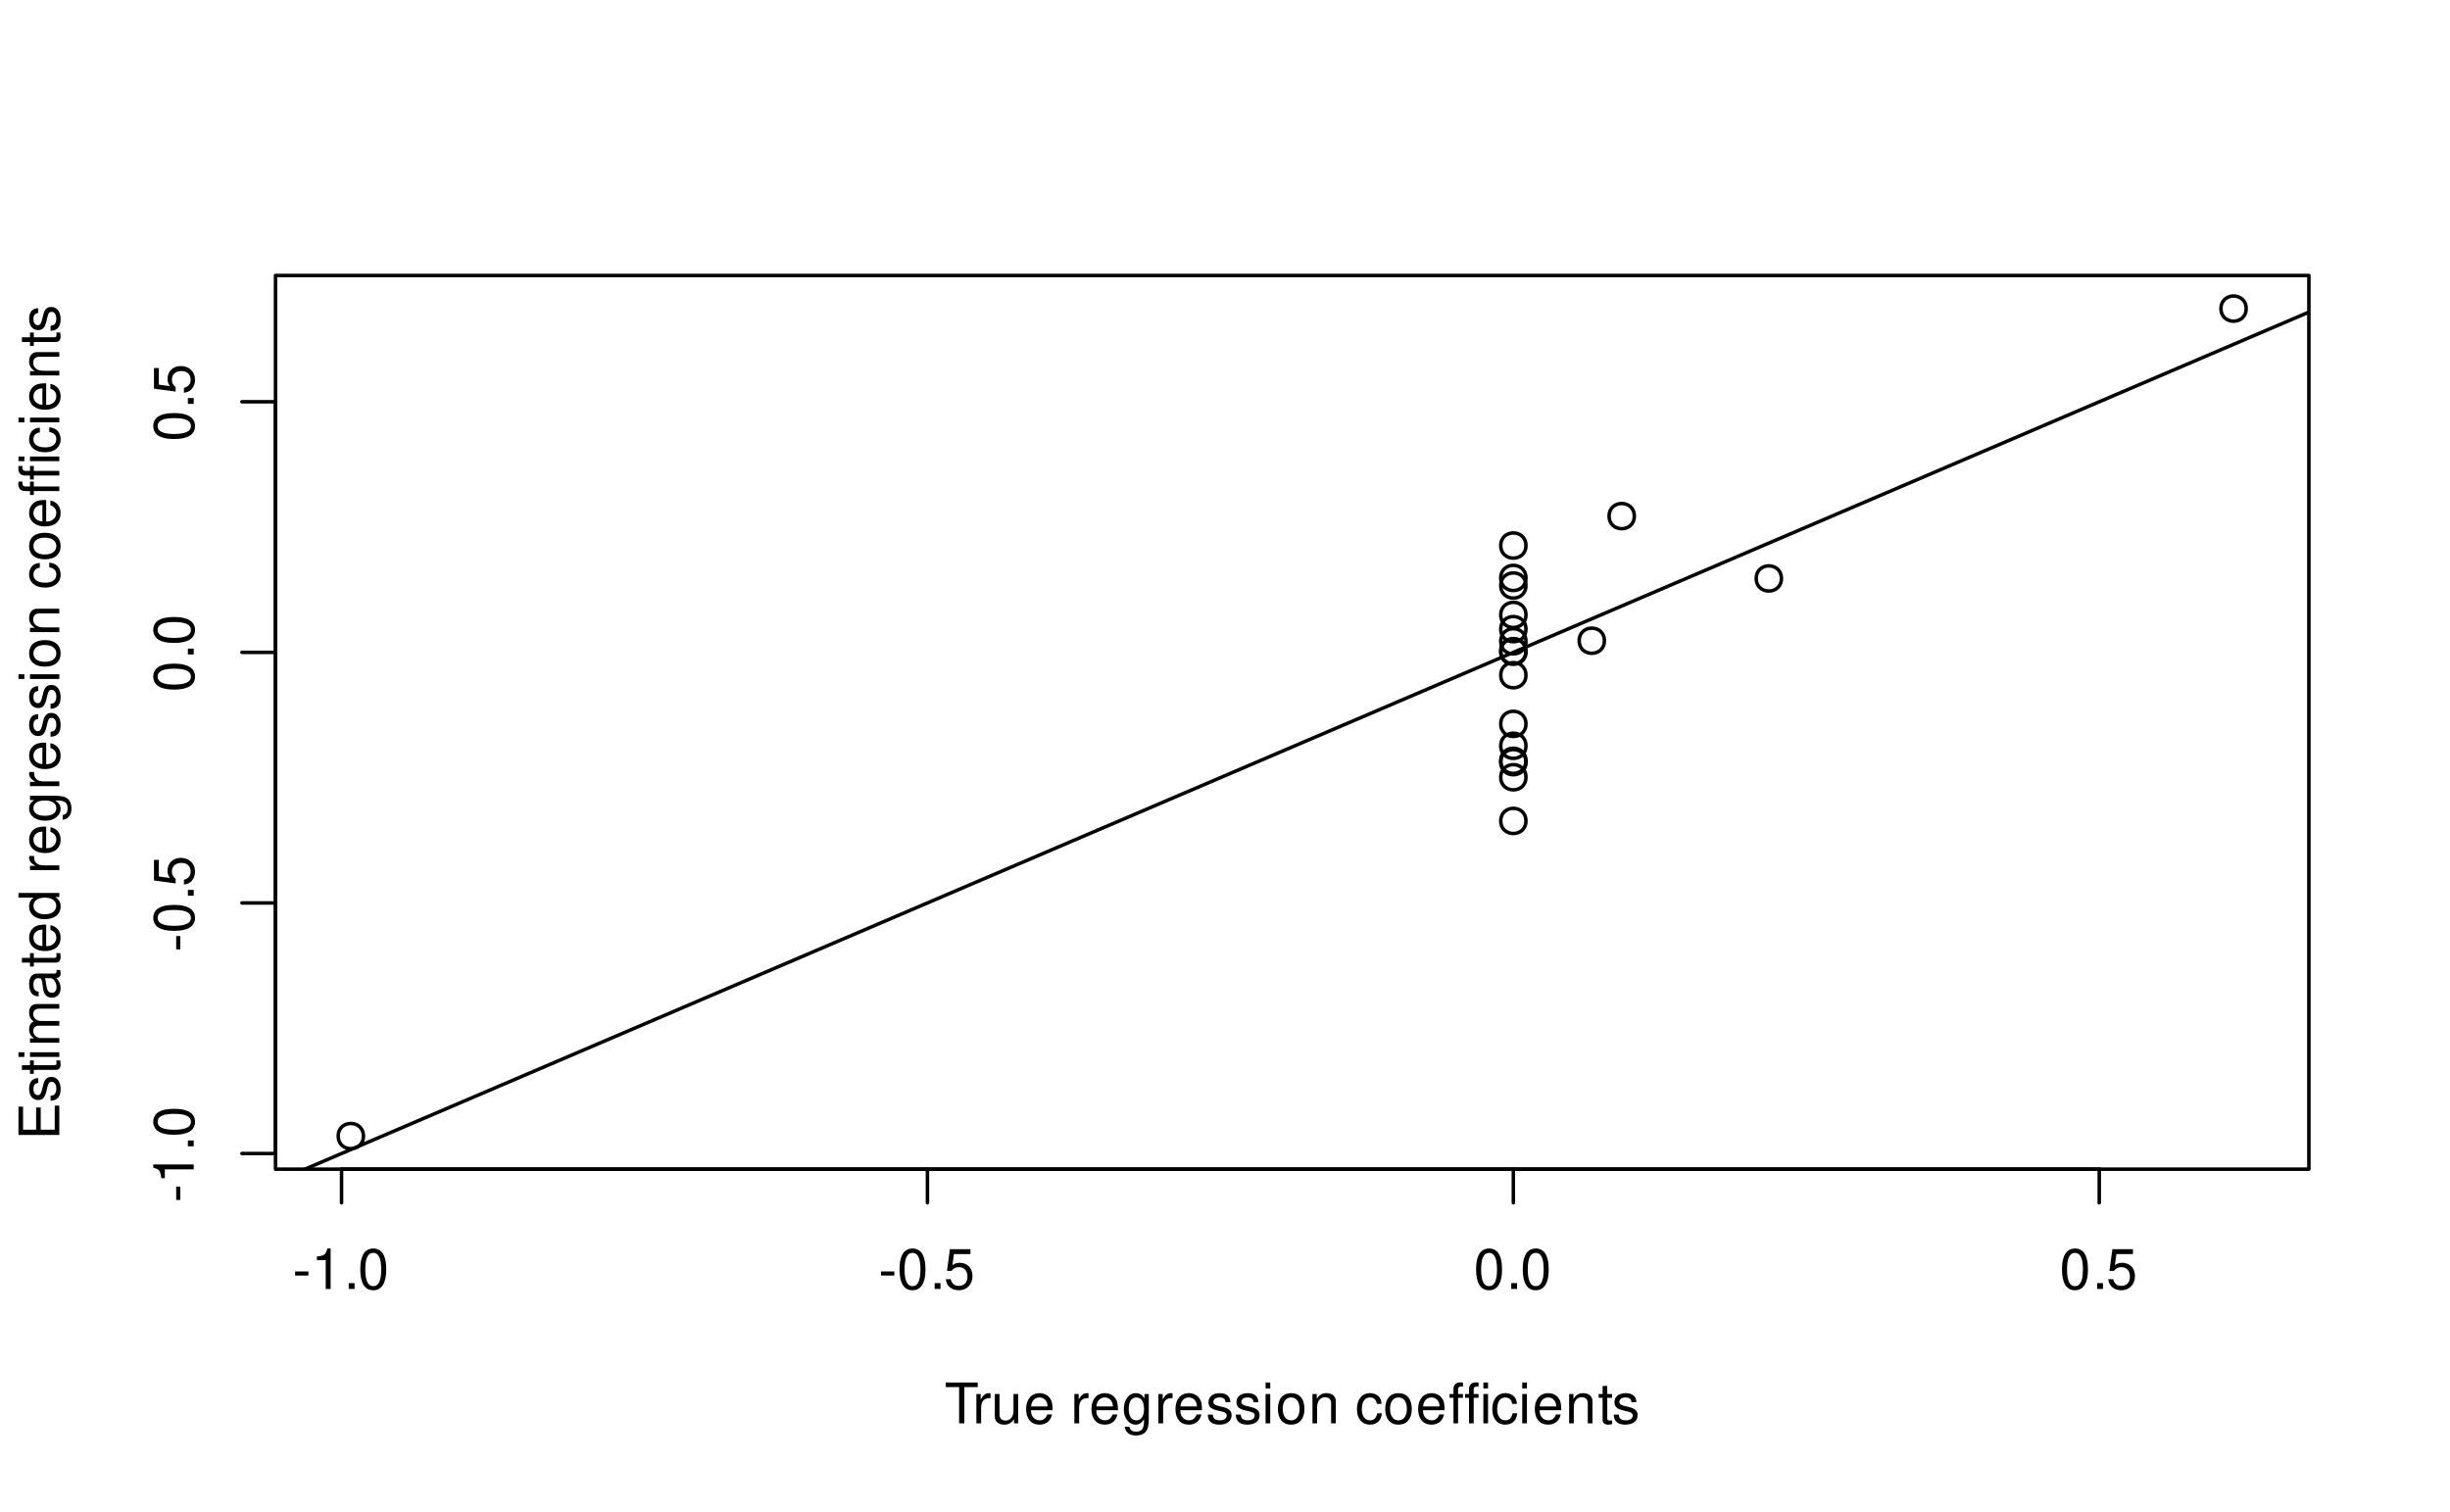
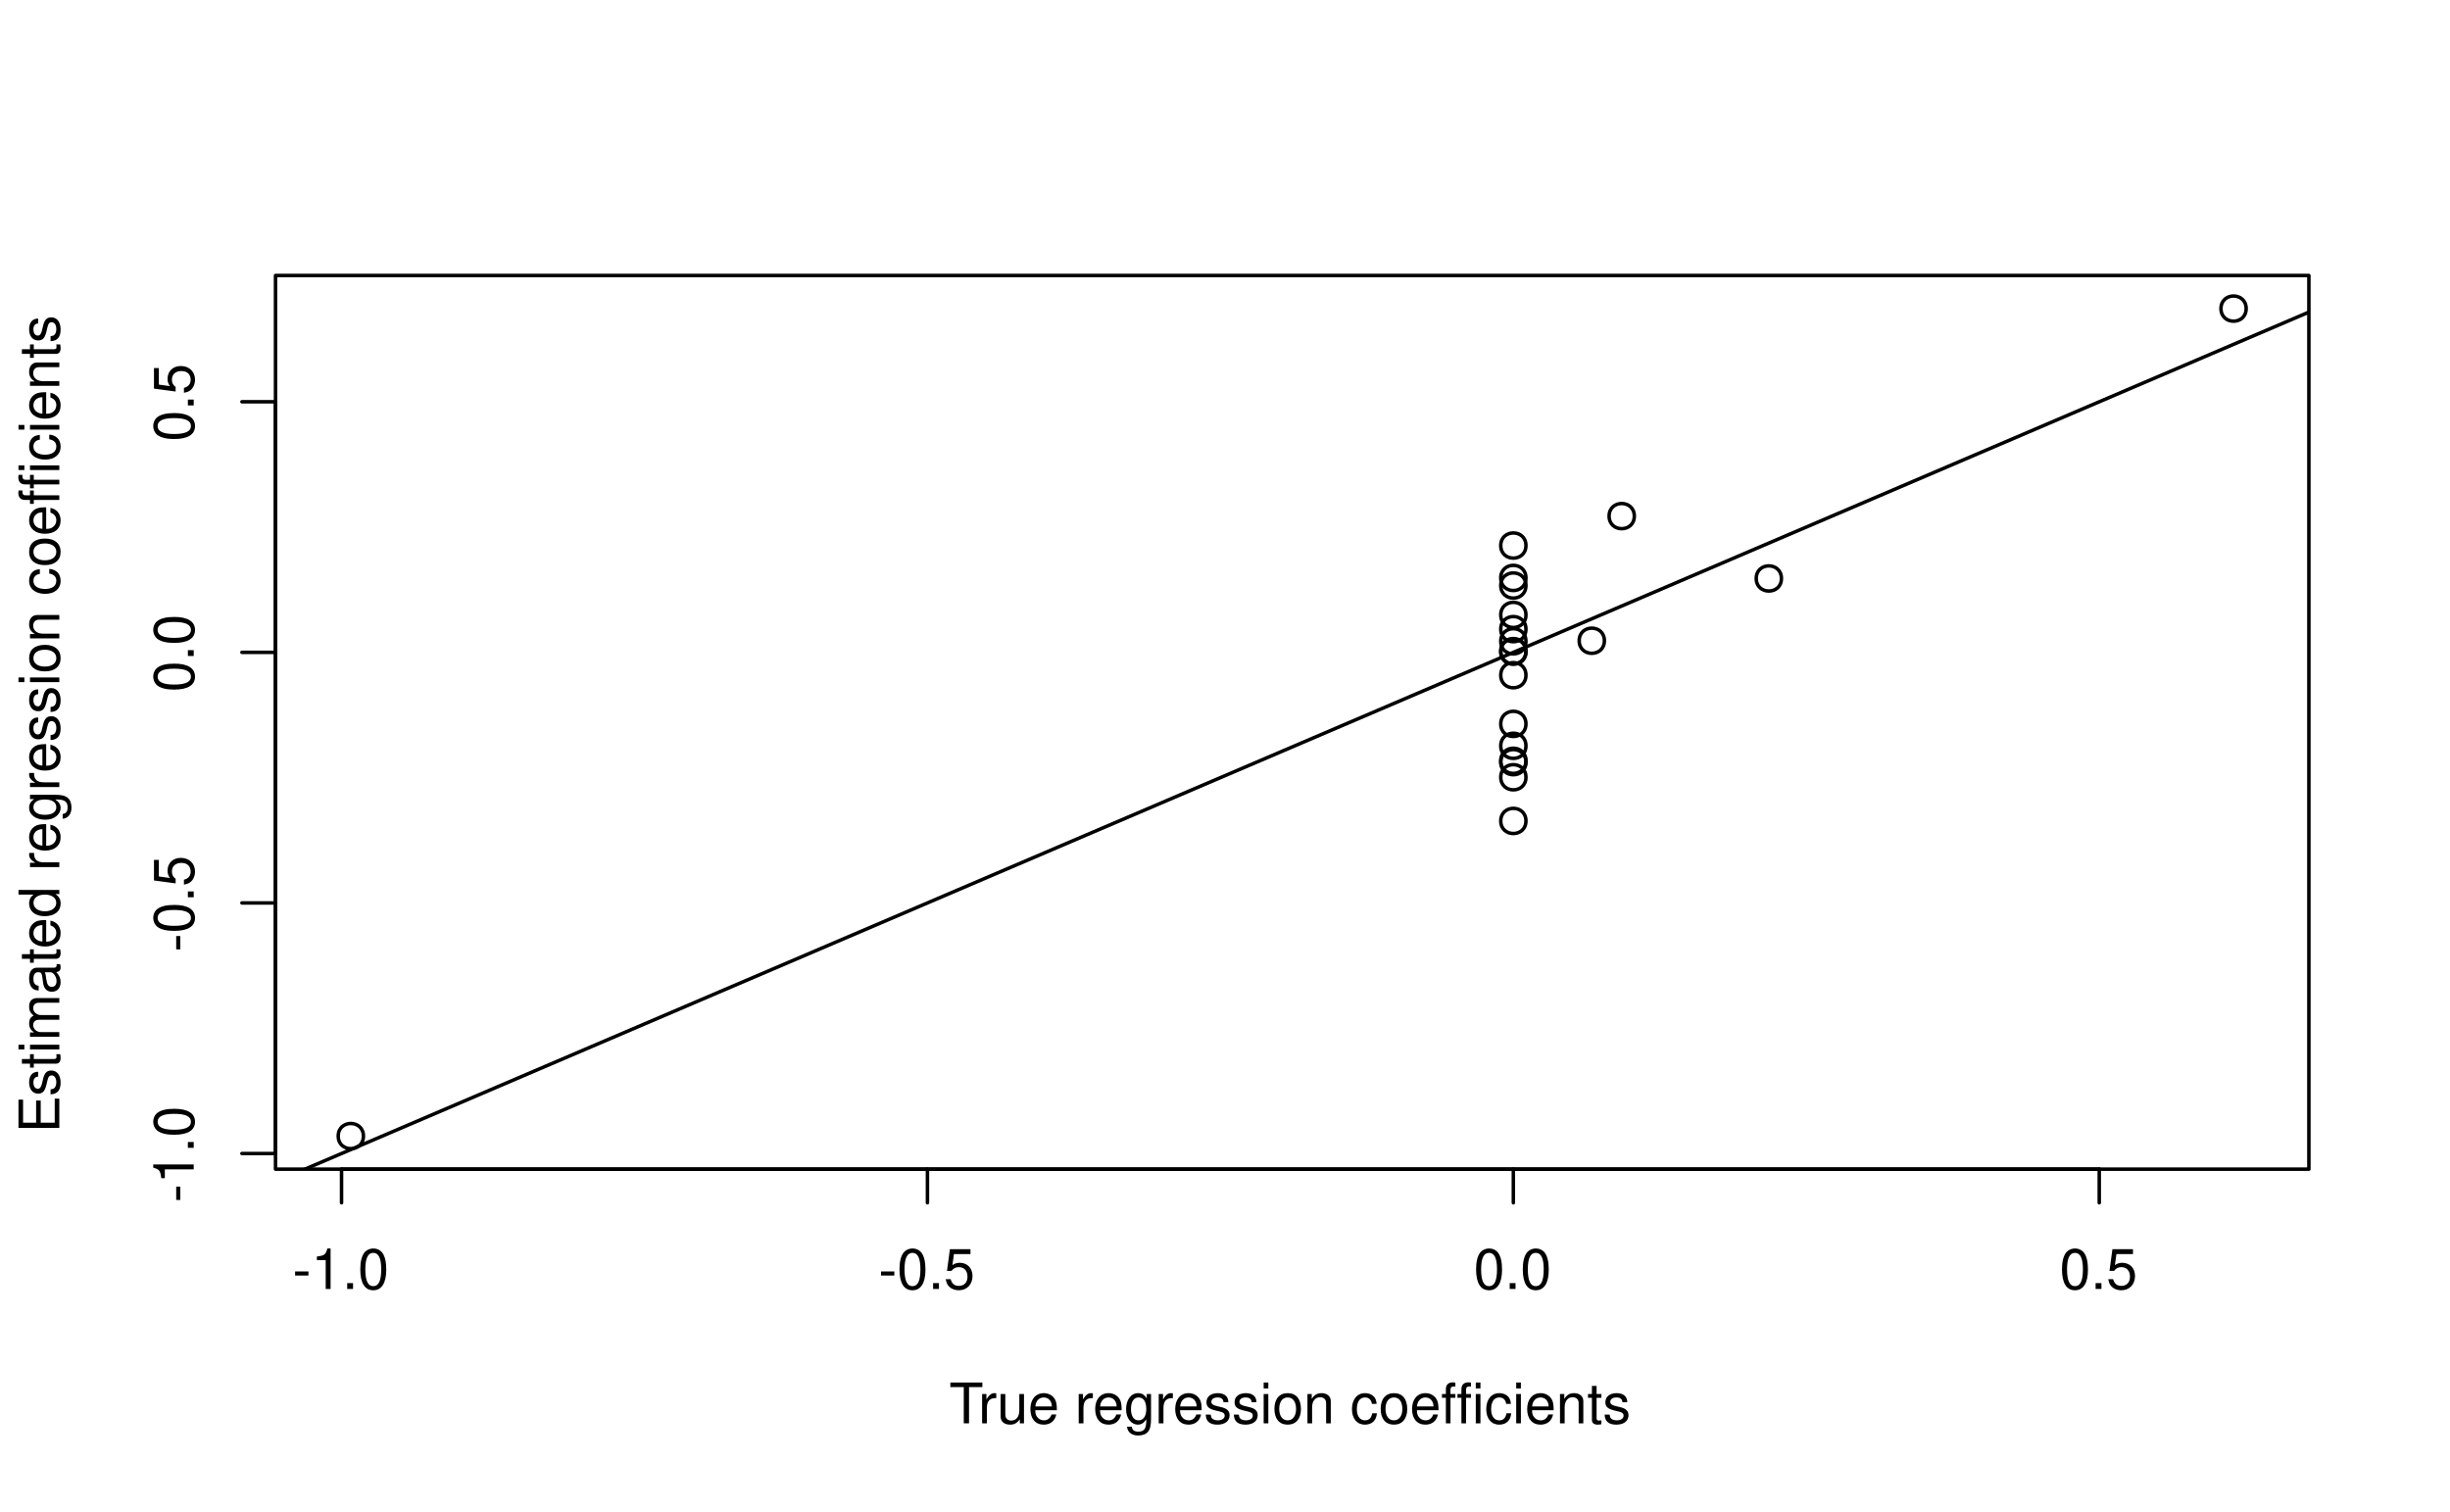
<svg xmlns="http://www.w3.org/2000/svg" xmlns:xlink="http://www.w3.org/1999/xlink" width="525pt" height="324pt" viewBox="0 0 525 324" version="1.1">
  <defs>
    <g>
      <symbol overflow="visible" id="glyph0-0">
        <path style="stroke:none;" d="" />
      </symbol>
      <symbol overflow="visible" id="glyph0-1">
        <path style="stroke:none;" d="M 3.406 -3.75 L 0.547 -3.75 L 0.547 -2.875 L 3.406 -2.875 Z M 3.406 -3.75 " />
      </symbol>
      <symbol overflow="visible" id="glyph0-2">
        <path style="stroke:none;" d="M 3.109 -6.188 L 3.109 0 L 4.156 0 L 4.156 -8.672 L 3.469 -8.672 C 3.094 -7.344 2.859 -7.156 1.219 -6.953 L 1.219 -6.188 Z M 3.109 -6.188 " />
      </symbol>
      <symbol overflow="visible" id="glyph0-3">
        <path style="stroke:none;" d="M 2.297 -1.25 L 1.047 -1.25 L 1.047 0 L 2.297 0 Z M 2.297 -1.25 " />
      </symbol>
      <symbol overflow="visible" id="glyph0-4">
        <path style="stroke:none;" d="M 3.297 -8.672 C 2.516 -8.672 1.781 -8.312 1.344 -7.734 C 0.797 -6.953 0.516 -5.812 0.516 -4.203 C 0.516 -1.266 1.469 0.281 3.297 0.281 C 5.094 0.281 6.078 -1.266 6.078 -4.125 C 6.078 -5.812 5.812 -6.938 5.25 -7.734 C 4.812 -8.328 4.109 -8.672 3.297 -8.672 Z M 3.297 -7.734 C 4.438 -7.734 5 -6.578 5 -4.219 C 5 -1.75 4.453 -0.594 3.281 -0.594 C 2.156 -0.594 1.594 -1.797 1.594 -4.188 C 1.594 -6.578 2.156 -7.734 3.297 -7.734 Z M 3.297 -7.734 " />
      </symbol>
      <symbol overflow="visible" id="glyph0-5">
        <path style="stroke:none;" d="M 5.719 -8.516 L 1.312 -8.516 L 0.688 -3.875 L 1.656 -3.875 C 2.141 -4.469 2.562 -4.672 3.234 -4.672 C 4.375 -4.672 5.078 -3.891 5.078 -2.625 C 5.078 -1.406 4.375 -0.656 3.219 -0.656 C 2.297 -0.656 1.734 -1.125 1.469 -2.094 L 0.422 -2.094 C 0.562 -1.391 0.688 -1.062 0.938 -0.75 C 1.422 -0.094 2.281 0.281 3.234 0.281 C 4.953 0.281 6.156 -0.969 6.156 -2.766 C 6.156 -4.453 5.047 -5.609 3.406 -5.609 C 2.812 -5.609 2.328 -5.453 1.844 -5.094 L 2.172 -7.469 L 5.719 -7.469 Z M 5.719 -8.516 " />
      </symbol>
      <symbol overflow="visible" id="glyph0-6">
        <path style="stroke:none;" d="M 4.25 -7.766 L 7.109 -7.766 L 7.109 -8.75 L 0.25 -8.75 L 0.25 -7.766 L 3.125 -7.766 L 3.125 0 L 4.25 0 Z M 4.25 -7.766 " />
      </symbol>
      <symbol overflow="visible" id="glyph0-7">
        <path style="stroke:none;" d="M 0.828 -6.281 L 0.828 0 L 1.844 0 L 1.844 -3.266 C 1.844 -4.781 2.469 -5.453 3.859 -5.406 L 3.859 -6.438 C 3.688 -6.453 3.594 -6.469 3.469 -6.469 C 2.812 -6.469 2.328 -6.078 1.75 -5.141 L 1.75 -6.281 Z M 0.828 -6.281 " />
      </symbol>
      <symbol overflow="visible" id="glyph0-8">
        <path style="stroke:none;" d="M 5.781 0 L 5.781 -6.281 L 4.781 -6.281 L 4.781 -2.719 C 4.781 -1.438 4.109 -0.594 3.078 -0.594 C 2.281 -0.594 1.781 -1.078 1.781 -1.844 L 1.781 -6.281 L 0.781 -6.281 L 0.781 -1.438 C 0.781 -0.391 1.562 0.281 2.781 0.281 C 3.703 0.281 4.297 -0.047 4.891 -0.875 L 4.891 0 Z M 5.781 0 " />
      </symbol>
      <symbol overflow="visible" id="glyph0-9">
        <path style="stroke:none;" d="M 6.156 -2.812 C 6.156 -3.766 6.078 -4.344 5.906 -4.812 C 5.5 -5.844 4.531 -6.469 3.359 -6.469 C 1.609 -6.469 0.484 -5.141 0.484 -3.062 C 0.484 -0.984 1.562 0.281 3.344 0.281 C 4.781 0.281 5.766 -0.547 6.031 -1.906 L 5.016 -1.906 C 4.734 -1.078 4.172 -0.641 3.375 -0.641 C 2.734 -0.641 2.203 -0.938 1.859 -1.469 C 1.625 -1.828 1.531 -2.188 1.531 -2.812 Z M 1.547 -3.625 C 1.625 -4.781 2.344 -5.547 3.344 -5.547 C 4.375 -5.547 5.078 -4.75 5.078 -3.625 Z M 1.547 -3.625 " />
      </symbol>
      <symbol overflow="visible" id="glyph0-10">
        <path style="stroke:none;" d="" />
      </symbol>
      <symbol overflow="visible" id="glyph0-11">
        <path style="stroke:none;" d="M 4.844 -6.281 L 4.844 -5.375 C 4.344 -6.125 3.797 -6.469 3 -6.469 C 1.469 -6.469 0.422 -5.047 0.422 -3.031 C 0.422 -1.984 0.672 -1.219 1.219 -0.578 C 1.688 -0.031 2.281 0.281 2.922 0.281 C 3.688 0.281 4.219 -0.062 4.75 -0.859 L 4.75 -0.531 C 4.75 1.156 4.281 1.781 3.031 1.781 C 2.188 1.781 1.734 1.438 1.641 0.719 L 0.625 0.719 C 0.719 1.891 1.641 2.609 3.016 2.609 C 3.938 2.609 4.703 2.312 5.109 1.812 C 5.594 1.219 5.766 0.438 5.766 -1.031 L 5.766 -6.281 Z M 3.094 -5.547 C 4.156 -5.547 4.75 -4.656 4.75 -3.062 C 4.75 -1.531 4.141 -0.641 3.094 -0.641 C 2.062 -0.641 1.469 -1.547 1.469 -3.094 C 1.469 -4.625 2.062 -5.547 3.094 -5.547 Z M 3.094 -5.547 " />
      </symbol>
      <symbol overflow="visible" id="glyph0-12">
        <path style="stroke:none;" d="M 5.25 -4.531 C 5.25 -5.766 4.422 -6.469 2.969 -6.469 C 1.516 -6.469 0.562 -5.719 0.562 -4.547 C 0.562 -3.562 1.062 -3.094 2.562 -2.734 L 3.484 -2.516 C 4.188 -2.344 4.469 -2.094 4.469 -1.641 C 4.469 -1.047 3.875 -0.641 3 -0.641 C 2.453 -0.641 2 -0.797 1.75 -1.062 C 1.594 -1.25 1.531 -1.422 1.469 -1.875 L 0.406 -1.875 C 0.453 -0.422 1.266 0.281 2.922 0.281 C 4.5 0.281 5.516 -0.5 5.516 -1.719 C 5.516 -2.656 4.984 -3.172 3.734 -3.469 L 2.766 -3.703 C 1.953 -3.891 1.609 -4.156 1.609 -4.594 C 1.609 -5.188 2.125 -5.547 2.938 -5.547 C 3.75 -5.547 4.172 -5.203 4.203 -4.531 Z M 5.25 -4.531 " />
      </symbol>
      <symbol overflow="visible" id="glyph0-13">
        <path style="stroke:none;" d="M 1.797 -6.281 L 0.797 -6.281 L 0.797 0 L 1.797 0 Z M 1.797 -8.75 L 0.797 -8.75 L 0.797 -7.484 L 1.797 -7.484 Z M 1.797 -8.75 " />
      </symbol>
      <symbol overflow="visible" id="glyph0-14">
        <path style="stroke:none;" d="M 3.266 -6.469 C 1.484 -6.469 0.438 -5.203 0.438 -3.094 C 0.438 -0.969 1.484 0.281 3.281 0.281 C 5.047 0.281 6.125 -0.984 6.125 -3.047 C 6.125 -5.234 5.094 -6.469 3.266 -6.469 Z M 3.281 -5.547 C 4.406 -5.547 5.078 -4.625 5.078 -3.062 C 5.078 -1.578 4.375 -0.641 3.281 -0.641 C 2.156 -0.641 1.469 -1.578 1.469 -3.094 C 1.469 -4.625 2.156 -5.547 3.281 -5.547 Z M 3.281 -5.547 " />
      </symbol>
      <symbol overflow="visible" id="glyph0-15">
        <path style="stroke:none;" d="M 0.844 -6.281 L 0.844 0 L 1.844 0 L 1.844 -3.469 C 1.844 -4.75 2.516 -5.594 3.547 -5.594 C 4.344 -5.594 4.844 -5.109 4.844 -4.359 L 4.844 0 L 5.844 0 L 5.844 -4.75 C 5.844 -5.797 5.062 -6.469 3.859 -6.469 C 2.922 -6.469 2.312 -6.109 1.766 -5.234 L 1.766 -6.281 Z M 0.844 -6.281 " />
      </symbol>
      <symbol overflow="visible" id="glyph0-16">
        <path style="stroke:none;" d="M 5.656 -4.172 C 5.609 -4.781 5.469 -5.188 5.234 -5.531 C 4.797 -6.125 4.047 -6.469 3.172 -6.469 C 1.469 -6.469 0.375 -5.125 0.375 -3.031 C 0.375 -1.016 1.453 0.281 3.156 0.281 C 4.656 0.281 5.609 -0.625 5.719 -2.156 L 4.719 -2.156 C 4.547 -1.156 4.031 -0.641 3.188 -0.641 C 2.078 -0.641 1.422 -1.547 1.422 -3.031 C 1.422 -4.609 2.062 -5.547 3.156 -5.547 C 4 -5.547 4.531 -5.047 4.641 -4.172 Z M 5.656 -4.172 " />
      </symbol>
      <symbol overflow="visible" id="glyph0-17">
        <path style="stroke:none;" d="M 3.094 -6.281 L 2.047 -6.281 L 2.047 -7.266 C 2.047 -7.688 2.281 -7.906 2.75 -7.906 C 2.828 -7.906 2.875 -7.906 3.094 -7.891 L 3.094 -8.719 C 2.875 -8.766 2.734 -8.781 2.531 -8.781 C 1.609 -8.781 1.062 -8.25 1.062 -7.359 L 1.062 -6.281 L 0.219 -6.281 L 0.219 -5.469 L 1.062 -5.469 L 1.062 0 L 2.047 0 L 2.047 -5.469 L 3.094 -5.469 Z M 6.438 -6.281 L 5.391 -6.281 L 5.391 -7.266 C 5.391 -7.688 5.609 -7.906 6.078 -7.906 C 6.172 -7.906 6.203 -7.906 6.438 -7.891 L 6.438 -8.719 C 6.203 -8.766 6.078 -8.781 5.875 -8.781 C 4.938 -8.781 4.391 -8.25 4.391 -7.359 L 4.391 -6.281 L 3.547 -6.281 L 3.547 -5.469 L 4.391 -5.469 L 4.391 0 L 5.391 0 L 5.391 -5.469 L 6.438 -5.469 Z M 8.469 -6.281 L 7.469 -6.281 L 7.469 0 L 8.469 0 Z M 8.469 -8.75 L 7.469 -8.75 L 7.469 -7.484 L 8.469 -7.484 Z M 8.469 -8.75 " />
      </symbol>
      <symbol overflow="visible" id="glyph0-18">
        <path style="stroke:none;" d="M 3.047 -6.281 L 2.016 -6.281 L 2.016 -8.016 L 1.016 -8.016 L 1.016 -6.281 L 0.172 -6.281 L 0.172 -5.469 L 1.016 -5.469 L 1.016 -0.719 C 1.016 -0.078 1.453 0.281 2.234 0.281 C 2.5 0.281 2.719 0.25 3.047 0.188 L 3.047 -0.641 C 2.906 -0.609 2.766 -0.594 2.562 -0.594 C 2.141 -0.594 2.016 -0.719 2.016 -1.156 L 2.016 -5.469 L 3.047 -5.469 Z M 3.047 -6.281 " />
      </symbol>
      <symbol overflow="visible" id="glyph1-0">
        <path style="stroke:none;" d="" />
      </symbol>
      <symbol overflow="visible" id="glyph1-1">
        <path style="stroke:none;" d="M -3.75 -3.406 L -3.75 -0.547 L -2.875 -0.547 L -2.875 -3.406 Z M -3.75 -3.406 " />
      </symbol>
      <symbol overflow="visible" id="glyph1-2">
        <path style="stroke:none;" d="M -6.188 -3.109 L 0 -3.109 L 0 -4.156 L -8.672 -4.156 L -8.672 -3.469 C -7.344 -3.094 -7.156 -2.859 -6.953 -1.219 L -6.188 -1.219 Z M -6.188 -3.109 " />
      </symbol>
      <symbol overflow="visible" id="glyph1-3">
        <path style="stroke:none;" d="M -1.25 -2.297 L -1.25 -1.047 L 0 -1.047 L 0 -2.297 Z M -1.25 -2.297 " />
      </symbol>
      <symbol overflow="visible" id="glyph1-4">
        <path style="stroke:none;" d="M -8.672 -3.297 C -8.672 -2.516 -8.312 -1.781 -7.734 -1.344 C -6.953 -0.797 -5.812 -0.516 -4.203 -0.516 C -1.266 -0.516 0.281 -1.469 0.281 -3.297 C 0.281 -5.094 -1.266 -6.078 -4.125 -6.078 C -5.812 -6.078 -6.938 -5.812 -7.734 -5.25 C -8.328 -4.812 -8.672 -4.109 -8.672 -3.297 Z M -7.734 -3.297 C -7.734 -4.438 -6.578 -5 -4.219 -5 C -1.75 -5 -0.594 -4.453 -0.594 -3.281 C -0.594 -2.156 -1.797 -1.594 -4.188 -1.594 C -6.578 -1.594 -7.734 -2.156 -7.734 -3.297 Z M -7.734 -3.297 " />
      </symbol>
      <symbol overflow="visible" id="glyph1-5">
        <path style="stroke:none;" d="M -8.516 -5.719 L -8.516 -1.312 L -3.875 -0.688 L -3.875 -1.656 C -4.469 -2.141 -4.672 -2.562 -4.672 -3.234 C -4.672 -4.375 -3.891 -5.078 -2.625 -5.078 C -1.406 -5.078 -0.656 -4.375 -0.656 -3.219 C -0.656 -2.297 -1.125 -1.734 -2.094 -1.469 L -2.094 -0.422 C -1.391 -0.562 -1.062 -0.688 -0.75 -0.938 C -0.094 -1.422 0.281 -2.281 0.281 -3.234 C 0.281 -4.953 -0.969 -6.156 -2.766 -6.156 C -4.453 -6.156 -5.609 -5.047 -5.609 -3.406 C -5.609 -2.812 -5.453 -2.328 -5.094 -1.844 L -7.469 -2.172 L -7.469 -5.719 Z M -8.516 -5.719 " />
      </symbol>
      <symbol overflow="visible" id="glyph1-6">
        <path style="stroke:none;" d="M -3.984 -2.203 L -3.984 -6.953 L -4.969 -6.953 L -4.969 -2.203 L -7.766 -2.203 L -7.766 -7.141 L -8.75 -7.141 L -8.75 -1.078 L 0 -1.078 L 0 -7.359 L -0.984 -7.359 L -0.984 -2.203 Z M -3.984 -2.203 " />
      </symbol>
      <symbol overflow="visible" id="glyph1-7">
        <path style="stroke:none;" d="M -4.531 -5.25 C -5.766 -5.25 -6.469 -4.422 -6.469 -2.969 C -6.469 -1.516 -5.719 -0.562 -4.547 -0.562 C -3.562 -0.562 -3.094 -1.062 -2.734 -2.562 L -2.516 -3.484 C -2.344 -4.188 -2.094 -4.469 -1.641 -4.469 C -1.047 -4.469 -0.641 -3.875 -0.641 -3 C -0.641 -2.453 -0.797 -2 -1.062 -1.75 C -1.25 -1.594 -1.422 -1.531 -1.875 -1.469 L -1.875 -0.406 C -0.422 -0.453 0.281 -1.266 0.281 -2.922 C 0.281 -4.5 -0.5 -5.516 -1.719 -5.516 C -2.656 -5.516 -3.172 -4.984 -3.469 -3.734 L -3.703 -2.766 C -3.891 -1.953 -4.156 -1.609 -4.594 -1.609 C -5.188 -1.609 -5.547 -2.125 -5.547 -2.938 C -5.547 -3.75 -5.203 -4.172 -4.531 -4.203 Z M -4.531 -5.25 " />
      </symbol>
      <symbol overflow="visible" id="glyph1-8">
        <path style="stroke:none;" d="M -6.281 -3.047 L -6.281 -2.016 L -8.016 -2.016 L -8.016 -1.016 L -6.281 -1.016 L -6.281 -0.172 L -5.469 -0.172 L -5.469 -1.016 L -0.719 -1.016 C -0.078 -1.016 0.281 -1.453 0.281 -2.234 C 0.281 -2.5 0.25 -2.719 0.188 -3.047 L -0.641 -3.047 C -0.609 -2.906 -0.594 -2.766 -0.594 -2.562 C -0.594 -2.141 -0.719 -2.016 -1.156 -2.016 L -5.469 -2.016 L -5.469 -3.047 Z M -6.281 -3.047 " />
      </symbol>
      <symbol overflow="visible" id="glyph1-9">
        <path style="stroke:none;" d="M -6.281 -1.797 L -6.281 -0.797 L 0 -0.797 L 0 -1.797 Z M -8.75 -1.797 L -8.75 -0.797 L -7.484 -0.797 L -7.484 -1.797 Z M -8.75 -1.797 " />
      </symbol>
      <symbol overflow="visible" id="glyph1-10">
        <path style="stroke:none;" d="M -6.281 -0.844 L 0 -0.844 L 0 -1.844 L -3.953 -1.844 C -4.859 -1.844 -5.594 -2.516 -5.594 -3.328 C -5.594 -4.062 -5.141 -4.484 -4.328 -4.484 L 0 -4.484 L 0 -5.5 L -3.953 -5.5 C -4.859 -5.5 -5.594 -6.156 -5.594 -6.969 C -5.594 -7.703 -5.125 -8.141 -4.328 -8.141 L 0 -8.141 L 0 -9.141 L -4.719 -9.141 C -5.844 -9.141 -6.469 -8.5 -6.469 -7.312 C -6.469 -6.484 -6.219 -5.969 -5.516 -5.391 C -6.188 -5.016 -6.469 -4.516 -6.469 -3.703 C -6.469 -2.859 -6.156 -2.297 -5.406 -1.766 L -6.281 -1.766 Z M -6.281 -0.844 " />
      </symbol>
      <symbol overflow="visible" id="glyph1-11">
        <path style="stroke:none;" d="M -0.594 -6.422 C -0.562 -6.312 -0.562 -6.266 -0.562 -6.203 C -0.562 -5.859 -0.75 -5.656 -1.062 -5.656 L -4.75 -5.656 C -5.875 -5.656 -6.469 -4.844 -6.469 -3.297 C -6.469 -2.375 -6.203 -1.641 -5.734 -1.219 C -5.406 -0.922 -5.047 -0.797 -4.422 -0.781 L -4.422 -1.781 C -5.203 -1.875 -5.547 -2.328 -5.547 -3.266 C -5.547 -4.172 -5.203 -4.672 -4.609 -4.672 L -4.344 -4.672 C -3.906 -4.656 -3.75 -4.438 -3.641 -3.625 C -3.469 -2.203 -3.422 -1.984 -3.266 -1.609 C -2.953 -0.875 -2.406 -0.5 -1.578 -0.5 C -0.438 -0.5 0.281 -1.297 0.281 -2.562 C 0.281 -3.359 0 -4 -0.641 -4.703 C 0 -4.781 0.281 -5.094 0.281 -5.734 C 0.281 -5.953 0.25 -6.078 0.172 -6.422 Z M -1.984 -4.672 C -1.641 -4.672 -1.438 -4.578 -1.156 -4.266 C -0.797 -3.859 -0.594 -3.375 -0.594 -2.781 C -0.594 -2 -0.969 -1.547 -1.609 -1.547 C -2.266 -1.547 -2.609 -1.984 -2.766 -3.062 C -2.906 -4.125 -2.953 -4.328 -3.109 -4.672 Z M -1.984 -4.672 " />
      </symbol>
      <symbol overflow="visible" id="glyph1-12">
        <path style="stroke:none;" d="M -2.812 -6.156 C -3.766 -6.156 -4.344 -6.078 -4.812 -5.906 C -5.844 -5.5 -6.469 -4.531 -6.469 -3.359 C -6.469 -1.609 -5.141 -0.484 -3.062 -0.484 C -0.984 -0.484 0.281 -1.562 0.281 -3.344 C 0.281 -4.781 -0.547 -5.766 -1.906 -6.031 L -1.906 -5.016 C -1.078 -4.734 -0.641 -4.172 -0.641 -3.375 C -0.641 -2.734 -0.938 -2.203 -1.469 -1.859 C -1.828 -1.625 -2.188 -1.531 -2.812 -1.531 Z M -3.625 -1.547 C -4.781 -1.625 -5.547 -2.344 -5.547 -3.344 C -5.547 -4.375 -4.75 -5.078 -3.625 -5.078 Z M -3.625 -1.547 " />
      </symbol>
      <symbol overflow="visible" id="glyph1-13">
        <path style="stroke:none;" d="M -8.75 -5.938 L -8.75 -4.938 L -5.5 -4.938 C -6.125 -4.531 -6.469 -3.859 -6.469 -3.016 C -6.469 -1.375 -5.156 -0.312 -3.156 -0.312 C -1.031 -0.312 0.281 -1.344 0.281 -3.047 C 0.281 -3.906 -0.047 -4.516 -0.828 -5.047 L 0 -5.047 L 0 -5.938 Z M -5.531 -3.188 C -5.531 -4.266 -4.578 -4.938 -3.078 -4.938 C -1.625 -4.938 -0.656 -4.25 -0.656 -3.188 C -0.656 -2.094 -1.625 -1.359 -3.094 -1.359 C -4.562 -1.359 -5.531 -2.094 -5.531 -3.188 Z M -5.531 -3.188 " />
      </symbol>
      <symbol overflow="visible" id="glyph1-14">
        <path style="stroke:none;" d="" />
      </symbol>
      <symbol overflow="visible" id="glyph1-15">
        <path style="stroke:none;" d="M -6.281 -0.828 L 0 -0.828 L 0 -1.844 L -3.266 -1.844 C -4.781 -1.844 -5.453 -2.469 -5.406 -3.859 L -6.438 -3.859 C -6.453 -3.688 -6.469 -3.594 -6.469 -3.469 C -6.469 -2.812 -6.078 -2.328 -5.141 -1.75 L -6.281 -1.75 Z M -6.281 -0.828 " />
      </symbol>
      <symbol overflow="visible" id="glyph1-16">
        <path style="stroke:none;" d="M -6.281 -4.844 L -5.375 -4.844 C -6.125 -4.344 -6.469 -3.797 -6.469 -3 C -6.469 -1.469 -5.047 -0.422 -3.031 -0.422 C -1.984 -0.422 -1.219 -0.672 -0.578 -1.219 C -0.031 -1.688 0.281 -2.281 0.281 -2.922 C 0.281 -3.688 -0.062 -4.219 -0.859 -4.75 L -0.531 -4.75 C 1.156 -4.75 1.781 -4.281 1.781 -3.031 C 1.781 -2.188 1.438 -1.734 0.719 -1.641 L 0.719 -0.625 C 1.891 -0.719 2.609 -1.641 2.609 -3.016 C 2.609 -3.938 2.312 -4.703 1.812 -5.109 C 1.219 -5.594 0.438 -5.766 -1.031 -5.766 L -6.281 -5.766 Z M -5.547 -3.094 C -5.547 -4.156 -4.656 -4.75 -3.062 -4.75 C -1.531 -4.75 -0.641 -4.141 -0.641 -3.094 C -0.641 -2.062 -1.547 -1.469 -3.094 -1.469 C -4.625 -1.469 -5.547 -2.062 -5.547 -3.094 Z M -5.547 -3.094 " />
      </symbol>
      <symbol overflow="visible" id="glyph1-17">
        <path style="stroke:none;" d="M -6.469 -3.266 C -6.469 -1.484 -5.203 -0.438 -3.094 -0.438 C -0.969 -0.438 0.281 -1.484 0.281 -3.281 C 0.281 -5.047 -0.984 -6.125 -3.047 -6.125 C -5.234 -6.125 -6.469 -5.094 -6.469 -3.266 Z M -5.547 -3.281 C -5.547 -4.406 -4.625 -5.078 -3.062 -5.078 C -1.578 -5.078 -0.641 -4.375 -0.641 -3.281 C -0.641 -2.156 -1.578 -1.469 -3.094 -1.469 C -4.625 -1.469 -5.547 -2.156 -5.547 -3.281 Z M -5.547 -3.281 " />
      </symbol>
      <symbol overflow="visible" id="glyph1-18">
        <path style="stroke:none;" d="M -6.281 -0.844 L 0 -0.844 L 0 -1.844 L -3.469 -1.844 C -4.75 -1.844 -5.594 -2.516 -5.594 -3.547 C -5.594 -4.344 -5.109 -4.844 -4.359 -4.844 L 0 -4.844 L 0 -5.844 L -4.75 -5.844 C -5.797 -5.844 -6.469 -5.062 -6.469 -3.859 C -6.469 -2.922 -6.109 -2.312 -5.234 -1.766 L -6.281 -1.766 Z M -6.281 -0.844 " />
      </symbol>
      <symbol overflow="visible" id="glyph1-19">
        <path style="stroke:none;" d="M -4.172 -5.656 C -4.781 -5.609 -5.188 -5.469 -5.531 -5.234 C -6.125 -4.797 -6.469 -4.047 -6.469 -3.172 C -6.469 -1.469 -5.125 -0.375 -3.031 -0.375 C -1.016 -0.375 0.281 -1.453 0.281 -3.156 C 0.281 -4.656 -0.625 -5.609 -2.156 -5.719 L -2.156 -4.719 C -1.156 -4.547 -0.641 -4.031 -0.641 -3.188 C -0.641 -2.078 -1.547 -1.422 -3.031 -1.422 C -4.609 -1.422 -5.547 -2.062 -5.547 -3.156 C -5.547 -4 -5.047 -4.531 -4.172 -4.641 Z M -4.172 -5.656 " />
      </symbol>
      <symbol overflow="visible" id="glyph1-20">
        <path style="stroke:none;" d="M -6.281 -3.094 L -6.281 -2.047 L -7.266 -2.047 C -7.688 -2.047 -7.906 -2.281 -7.906 -2.75 C -7.906 -2.828 -7.906 -2.875 -7.891 -3.094 L -8.719 -3.094 C -8.766 -2.875 -8.781 -2.734 -8.781 -2.531 C -8.781 -1.609 -8.25 -1.062 -7.359 -1.062 L -6.281 -1.062 L -6.281 -0.219 L -5.469 -0.219 L -5.469 -1.062 L 0 -1.062 L 0 -2.047 L -5.469 -2.047 L -5.469 -3.094 Z M -6.281 -6.438 L -6.281 -5.391 L -7.266 -5.391 C -7.688 -5.391 -7.906 -5.609 -7.906 -6.078 C -7.906 -6.172 -7.906 -6.203 -7.891 -6.438 L -8.719 -6.438 C -8.766 -6.203 -8.781 -6.078 -8.781 -5.875 C -8.781 -4.938 -8.25 -4.391 -7.359 -4.391 L -6.281 -4.391 L -6.281 -3.547 L -5.469 -3.547 L -5.469 -4.391 L 0 -4.391 L 0 -5.391 L -5.469 -5.391 L -5.469 -6.438 Z M -6.281 -8.469 L -6.281 -7.469 L 0 -7.469 L 0 -8.469 Z M -8.75 -8.469 L -8.75 -7.469 L -7.484 -7.469 L -7.484 -8.469 Z M -8.75 -8.469 " />
      </symbol>
    </g>
    <clipPath id="clip1">
      <path d="M 59.039 66 L 494.758 66 L 494.758 250.559 L 59.039 250.559 Z M 59.039 66 " />
    </clipPath>
  </defs>
  <g id="surface41">
-     <rect x="0" y="0" width="525" height="324" style="fill:rgb(100%,100%,100%);fill-opacity:1;stroke:none;" />
    <path style="fill:none;stroke-width:0.75;stroke-linecap:round;stroke-linejoin:round;stroke:rgb(0%,0%,0%);stroke-opacity:1;stroke-miterlimit:10;" d="M 326.988 166.57 C 326.988 170.172 321.59 170.172 321.59 166.57 C 321.59 162.969 326.988 162.969 326.988 166.57 " />
    <path style="fill:none;stroke-width:0.75;stroke-linecap:round;stroke-linejoin:round;stroke:rgb(0%,0%,0%);stroke-opacity:1;stroke-miterlimit:10;" d="M 343.797 137.309 C 343.797 140.91 338.398 140.91 338.398 137.309 C 338.398 133.711 343.797 133.711 343.797 137.309 " />
    <path style="fill:none;stroke-width:0.75;stroke-linecap:round;stroke-linejoin:round;stroke:rgb(0%,0%,0%);stroke-opacity:1;stroke-miterlimit:10;" d="M 326.988 144.699 C 326.988 148.297 321.59 148.297 321.59 144.699 C 321.59 141.098 326.988 141.098 326.988 144.699 " />
    <path style="fill:none;stroke-width:0.75;stroke-linecap:round;stroke-linejoin:round;stroke:rgb(0%,0%,0%);stroke-opacity:1;stroke-miterlimit:10;" d="M 77.879 243.465 C 77.879 247.066 72.477 247.066 72.477 243.465 C 72.477 239.867 77.879 239.867 77.879 243.465 " />
    <path style="fill:none;stroke-width:0.75;stroke-linecap:round;stroke-linejoin:round;stroke:rgb(0%,0%,0%);stroke-opacity:1;stroke-miterlimit:10;" d="M 326.988 123.855 C 326.988 127.457 321.59 127.457 321.59 123.855 C 321.59 120.254 326.988 120.254 326.988 123.855 " />
    <path style="fill:none;stroke-width:0.75;stroke-linecap:round;stroke-linejoin:round;stroke:rgb(0%,0%,0%);stroke-opacity:1;stroke-miterlimit:10;" d="M 326.988 159.832 C 326.988 163.43 321.59 163.43 321.59 159.832 C 321.59 156.23 326.988 156.23 326.988 159.832 " />
    <path style="fill:none;stroke-width:0.75;stroke-linecap:round;stroke-linejoin:round;stroke:rgb(0%,0%,0%);stroke-opacity:1;stroke-miterlimit:10;" d="M 326.988 155.137 C 326.988 158.734 321.59 158.734 321.59 155.137 C 321.59 151.535 326.988 151.535 326.988 155.137 " />
    <path style="fill:none;stroke-width:0.75;stroke-linecap:round;stroke-linejoin:round;stroke:rgb(0%,0%,0%);stroke-opacity:1;stroke-miterlimit:10;" d="M 481.32 66.133 C 481.32 69.734 475.922 69.734 475.922 66.133 C 475.922 62.535 481.32 62.535 481.32 66.133 " />
    <path style="fill:none;stroke-width:0.75;stroke-linecap:round;stroke-linejoin:round;stroke:rgb(0%,0%,0%);stroke-opacity:1;stroke-miterlimit:10;" d="M 326.988 163.336 C 326.988 166.934 321.59 166.934 321.59 163.336 C 321.59 159.734 326.988 159.734 326.988 163.336 " />
    <path style="fill:none;stroke-width:0.75;stroke-linecap:round;stroke-linejoin:round;stroke:rgb(0%,0%,0%);stroke-opacity:1;stroke-miterlimit:10;" d="M 326.988 175.93 C 326.988 179.531 321.59 179.531 321.59 175.93 C 321.59 172.332 326.988 172.332 326.988 175.93 " />
    <path style="fill:none;stroke-width:0.75;stroke-linecap:round;stroke-linejoin:round;stroke:rgb(0%,0%,0%);stroke-opacity:1;stroke-miterlimit:10;" d="M 326.988 139.543 C 326.988 143.145 321.59 143.145 321.59 139.543 C 321.59 135.945 326.988 135.945 326.988 139.543 " />
    <path style="fill:none;stroke-width:0.75;stroke-linecap:round;stroke-linejoin:round;stroke:rgb(0%,0%,0%);stroke-opacity:1;stroke-miterlimit:10;" d="M 326.988 137.434 C 326.988 141.035 321.59 141.035 321.59 137.434 C 321.59 133.836 326.988 133.836 326.988 137.434 " />
    <path style="fill:none;stroke-width:0.75;stroke-linecap:round;stroke-linejoin:round;stroke:rgb(0%,0%,0%);stroke-opacity:1;stroke-miterlimit:10;" d="M 326.988 116.91 C 326.988 120.512 321.59 120.512 321.59 116.91 C 321.59 113.312 326.988 113.312 326.988 116.91 " />
    <path style="fill:none;stroke-width:0.75;stroke-linecap:round;stroke-linejoin:round;stroke:rgb(0%,0%,0%);stroke-opacity:1;stroke-miterlimit:10;" d="M 350.211 110.605 C 350.211 114.203 344.809 114.203 344.809 110.605 C 344.809 107.004 350.211 107.004 350.211 110.605 " />
    <path style="fill:none;stroke-width:0.75;stroke-linecap:round;stroke-linejoin:round;stroke:rgb(0%,0%,0%);stroke-opacity:1;stroke-miterlimit:10;" d="M 326.988 131.781 C 326.988 135.379 321.59 135.379 321.59 131.781 C 321.59 128.18 326.988 128.18 326.988 131.781 " />
    <path style="fill:none;stroke-width:0.75;stroke-linecap:round;stroke-linejoin:round;stroke:rgb(0%,0%,0%);stroke-opacity:1;stroke-miterlimit:10;" d="M 326.988 134.828 C 326.988 138.426 321.59 138.426 321.59 134.828 C 321.59 131.227 326.988 131.227 326.988 134.828 " />
    <path style="fill:none;stroke-width:0.75;stroke-linecap:round;stroke-linejoin:round;stroke:rgb(0%,0%,0%);stroke-opacity:1;stroke-miterlimit:10;" d="M 381.734 123.969 C 381.734 127.566 376.336 127.566 376.336 123.969 C 376.336 120.367 381.734 120.367 381.734 123.969 " />
    <path style="fill:none;stroke-width:0.75;stroke-linecap:round;stroke-linejoin:round;stroke:rgb(0%,0%,0%);stroke-opacity:1;stroke-miterlimit:10;" d="M 326.988 163.047 C 326.988 166.645 321.59 166.645 321.59 163.047 C 321.59 159.445 326.988 159.445 326.988 163.047 " />
    <path style="fill:none;stroke-width:0.75;stroke-linecap:round;stroke-linejoin:round;stroke:rgb(0%,0%,0%);stroke-opacity:1;stroke-miterlimit:10;" d="M 326.988 125.48 C 326.988 129.082 321.59 129.082 321.59 125.48 C 321.59 121.879 326.988 121.879 326.988 125.48 " />
    <path style="fill:none;stroke-width:0.75;stroke-linecap:round;stroke-linejoin:round;stroke:rgb(0%,0%,0%);stroke-opacity:1;stroke-miterlimit:10;" d="M 326.988 139.664 C 326.988 143.262 321.59 143.262 321.59 139.664 C 321.59 136.062 326.988 136.062 326.988 139.664 " />
    <path style="fill:none;stroke-width:0.75;stroke-linecap:round;stroke-linejoin:round;stroke:rgb(0%,0%,0%);stroke-opacity:1;stroke-miterlimit:10;" d="M 73.188 250.559 L 449.84 250.559 " />
    <path style="fill:none;stroke-width:0.75;stroke-linecap:round;stroke-linejoin:round;stroke:rgb(0%,0%,0%);stroke-opacity:1;stroke-miterlimit:10;" d="M 73.188 250.559 L 73.188 257.762 " />
    <path style="fill:none;stroke-width:0.75;stroke-linecap:round;stroke-linejoin:round;stroke:rgb(0%,0%,0%);stroke-opacity:1;stroke-miterlimit:10;" d="M 198.738 250.559 L 198.738 257.762 " />
    <path style="fill:none;stroke-width:0.75;stroke-linecap:round;stroke-linejoin:round;stroke:rgb(0%,0%,0%);stroke-opacity:1;stroke-miterlimit:10;" d="M 324.289 250.559 L 324.289 257.762 " />
    <path style="fill:none;stroke-width:0.75;stroke-linecap:round;stroke-linejoin:round;stroke:rgb(0%,0%,0%);stroke-opacity:1;stroke-miterlimit:10;" d="M 449.84 250.559 L 449.84 257.762 " />
    <g style="fill:rgb(0%,0%,0%);fill-opacity:1;">
      <use xlink:href="#glyph0-1" x="62.688" y="276.229" />
-       <use xlink:href="#glyph0-2" x="66.688" y="276.229" />
-       <use xlink:href="#glyph0-3" x="73.688" y="276.229" />
-       <use xlink:href="#glyph0-4" x="76.688" y="276.229" />
+       <use xlink:href="#glyph0-2" x="66.683" y="276.229" />
+       <use xlink:href="#glyph0-3" x="73.354" y="276.229" />
+       <use xlink:href="#glyph0-4" x="76.69" y="276.229" />
    </g>
    <g style="fill:rgb(0%,0%,0%);fill-opacity:1;">
      <use xlink:href="#glyph0-1" x="188.238" y="276.229" />
-       <use xlink:href="#glyph0-4" x="192.238" y="276.229" />
-       <use xlink:href="#glyph0-3" x="199.238" y="276.229" />
-       <use xlink:href="#glyph0-5" x="202.238" y="276.229" />
+       <use xlink:href="#glyph0-4" x="192.233" y="276.229" />
+       <use xlink:href="#glyph0-3" x="198.905" y="276.229" />
+       <use xlink:href="#glyph0-5" x="202.241" y="276.229" />
    </g>
    <g style="fill:rgb(0%,0%,0%);fill-opacity:1;">
      <use xlink:href="#glyph0-4" x="315.789" y="276.229" />
-       <use xlink:href="#glyph0-3" x="322.789" y="276.229" />
-       <use xlink:href="#glyph0-4" x="325.789" y="276.229" />
+       <use xlink:href="#glyph0-3" x="322.461" y="276.229" />
+       <use xlink:href="#glyph0-4" x="325.797" y="276.229" />
    </g>
    <g style="fill:rgb(0%,0%,0%);fill-opacity:1;">
      <use xlink:href="#glyph0-4" x="441.34" y="276.229" />
-       <use xlink:href="#glyph0-3" x="448.34" y="276.229" />
-       <use xlink:href="#glyph0-5" x="451.34" y="276.229" />
+       <use xlink:href="#glyph0-3" x="448.012" y="276.229" />
+       <use xlink:href="#glyph0-5" x="451.348" y="276.229" />
    </g>
    <path style="fill:none;stroke-width:0.75;stroke-linecap:round;stroke-linejoin:round;stroke:rgb(0%,0%,0%);stroke-opacity:1;stroke-miterlimit:10;" d="M 59.039 247.203 L 59.039 86.102 " />
    <path style="fill:none;stroke-width:0.75;stroke-linecap:round;stroke-linejoin:round;stroke:rgb(0%,0%,0%);stroke-opacity:1;stroke-miterlimit:10;" d="M 59.039 247.203 L 51.84 247.203 " />
    <path style="fill:none;stroke-width:0.75;stroke-linecap:round;stroke-linejoin:round;stroke:rgb(0%,0%,0%);stroke-opacity:1;stroke-miterlimit:10;" d="M 59.039 193.504 L 51.84 193.504 " />
    <path style="fill:none;stroke-width:0.75;stroke-linecap:round;stroke-linejoin:round;stroke:rgb(0%,0%,0%);stroke-opacity:1;stroke-miterlimit:10;" d="M 59.039 139.801 L 51.84 139.801 " />
    <path style="fill:none;stroke-width:0.75;stroke-linecap:round;stroke-linejoin:round;stroke:rgb(0%,0%,0%);stroke-opacity:1;stroke-miterlimit:10;" d="M 59.039 86.102 L 51.84 86.102 " />
    <g style="fill:rgb(0%,0%,0%);fill-opacity:1;">
      <use xlink:href="#glyph1-1" x="41.51" y="257.703" />
-       <use xlink:href="#glyph1-2" x="41.51" y="253.703" />
-       <use xlink:href="#glyph1-3" x="41.51" y="246.703" />
-       <use xlink:href="#glyph1-4" x="41.51" y="243.703" />
+       <use xlink:href="#glyph1-2" x="41.51" y="253.708" />
+       <use xlink:href="#glyph1-3" x="41.51" y="247.036" />
+       <use xlink:href="#glyph1-4" x="41.51" y="243.7" />
    </g>
    <g style="fill:rgb(0%,0%,0%);fill-opacity:1;">
      <use xlink:href="#glyph1-1" x="41.51" y="204.004" />
-       <use xlink:href="#glyph1-4" x="41.51" y="200.004" />
-       <use xlink:href="#glyph1-3" x="41.51" y="193.004" />
-       <use xlink:href="#glyph1-5" x="41.51" y="190.004" />
+       <use xlink:href="#glyph1-4" x="41.51" y="200.009" />
+       <use xlink:href="#glyph1-3" x="41.51" y="193.337" />
+       <use xlink:href="#glyph1-5" x="41.51" y="190.001" />
    </g>
    <g style="fill:rgb(0%,0%,0%);fill-opacity:1;">
      <use xlink:href="#glyph1-4" x="41.51" y="148.301" />
-       <use xlink:href="#glyph1-3" x="41.51" y="141.301" />
-       <use xlink:href="#glyph1-4" x="41.51" y="138.301" />
+       <use xlink:href="#glyph1-3" x="41.51" y="141.629" />
+       <use xlink:href="#glyph1-4" x="41.51" y="138.293" />
    </g>
    <g style="fill:rgb(0%,0%,0%);fill-opacity:1;">
      <use xlink:href="#glyph1-4" x="41.51" y="94.602" />
-       <use xlink:href="#glyph1-3" x="41.51" y="87.602" />
-       <use xlink:href="#glyph1-5" x="41.51" y="84.602" />
-     </g>
-     <path style="fill:none;stroke-width:0.75;stroke-linecap:round;stroke-linejoin:round;stroke:rgb(0%,0%,0%);stroke-opacity:1;stroke-miterlimit:10;" d="M 59.039 250.559 L 494.762 250.559 L 494.762 59.039 L 59.039 59.039 L 59.039 250.559 " />
-     <g style="fill:rgb(0%,0%,0%);fill-opacity:1;">
-       <use xlink:href="#glyph0-6" x="202.398" y="305.029" />
-       <use xlink:href="#glyph0-7" x="208.398" y="305.029" />
-       <use xlink:href="#glyph0-8" x="212.398" y="305.029" />
-       <use xlink:href="#glyph0-9" x="219.398" y="305.029" />
-       <use xlink:href="#glyph0-10" x="226.398" y="305.029" />
-       <use xlink:href="#glyph0-7" x="229.398" y="305.029" />
-       <use xlink:href="#glyph0-9" x="233.398" y="305.029" />
-       <use xlink:href="#glyph0-11" x="240.398" y="305.029" />
-       <use xlink:href="#glyph0-7" x="247.398" y="305.029" />
-       <use xlink:href="#glyph0-9" x="251.398" y="305.029" />
-       <use xlink:href="#glyph0-12" x="258.398" y="305.029" />
-       <use xlink:href="#glyph0-12" x="264.398" y="305.029" />
-       <use xlink:href="#glyph0-13" x="270.398" y="305.029" />
-       <use xlink:href="#glyph0-14" x="273.398" y="305.029" />
-       <use xlink:href="#glyph0-15" x="280.398" y="305.029" />
-       <use xlink:href="#glyph0-10" x="287.398" y="305.029" />
-       <use xlink:href="#glyph0-16" x="290.398" y="305.029" />
-       <use xlink:href="#glyph0-14" x="296.398" y="305.029" />
-       <use xlink:href="#glyph0-9" x="303.398" y="305.029" />
-       <use xlink:href="#glyph0-17" x="310.398" y="305.029" />
-       <use xlink:href="#glyph0-16" x="319.398" y="305.029" />
-       <use xlink:href="#glyph0-13" x="325.398" y="305.029" />
-       <use xlink:href="#glyph0-9" x="328.398" y="305.029" />
-       <use xlink:href="#glyph0-15" x="335.398" y="305.029" />
-       <use xlink:href="#glyph0-18" x="342.398" y="305.029" />
-       <use xlink:href="#glyph0-12" x="345.398" y="305.029" />
-     </g>
-     <g style="fill:rgb(0%,0%,0%);fill-opacity:1;">
-       <use xlink:href="#glyph1-6" x="12.709" y="244.301" />
-       <use xlink:href="#glyph1-7" x="12.709" y="236.301" />
-       <use xlink:href="#glyph1-8" x="12.709" y="230.301" />
-       <use xlink:href="#glyph1-9" x="12.709" y="227.301" />
-       <use xlink:href="#glyph1-10" x="12.709" y="224.301" />
-       <use xlink:href="#glyph1-11" x="12.709" y="214.301" />
-       <use xlink:href="#glyph1-8" x="12.709" y="207.301" />
-       <use xlink:href="#glyph1-12" x="12.709" y="204.301" />
-       <use xlink:href="#glyph1-13" x="12.709" y="197.301" />
-       <use xlink:href="#glyph1-14" x="12.709" y="190.301" />
-       <use xlink:href="#glyph1-15" x="12.709" y="187.301" />
-       <use xlink:href="#glyph1-12" x="12.709" y="183.301" />
-       <use xlink:href="#glyph1-16" x="12.709" y="176.301" />
-       <use xlink:href="#glyph1-15" x="12.709" y="169.301" />
-       <use xlink:href="#glyph1-12" x="12.709" y="165.301" />
-       <use xlink:href="#glyph1-7" x="12.709" y="158.301" />
-       <use xlink:href="#glyph1-7" x="12.709" y="152.301" />
-       <use xlink:href="#glyph1-9" x="12.709" y="146.301" />
-       <use xlink:href="#glyph1-17" x="12.709" y="143.301" />
-       <use xlink:href="#glyph1-18" x="12.709" y="136.301" />
-       <use xlink:href="#glyph1-14" x="12.709" y="129.301" />
-       <use xlink:href="#glyph1-19" x="12.709" y="126.301" />
-       <use xlink:href="#glyph1-17" x="12.709" y="120.301" />
-       <use xlink:href="#glyph1-12" x="12.709" y="113.301" />
-       <use xlink:href="#glyph1-20" x="12.709" y="106.301" />
-       <use xlink:href="#glyph1-19" x="12.709" y="97.301" />
-       <use xlink:href="#glyph1-9" x="12.709" y="91.301" />
-       <use xlink:href="#glyph1-12" x="12.709" y="88.301" />
-       <use xlink:href="#glyph1-18" x="12.709" y="81.301" />
-       <use xlink:href="#glyph1-8" x="12.709" y="74.301" />
-       <use xlink:href="#glyph1-7" x="12.709" y="71.301" />
+       <use xlink:href="#glyph1-3" x="41.51" y="87.93" />
+       <use xlink:href="#glyph1-5" x="41.51" y="84.594" />
+     </g>
+     <path style="fill:none;stroke-width:0.75;stroke-linecap:round;stroke-linejoin:round;stroke:rgb(0%,0%,0%);stroke-opacity:1;stroke-miterlimit:10;" d="M 59.039 250.559 L 494.762 250.559 L 494.762 59.039 L 59.039 59.039 Z M 59.039 250.559 " />
+     <g style="fill:rgb(0%,0%,0%);fill-opacity:1;">
+       <use xlink:href="#glyph0-6" x="203.398" y="305.029" />
+       <use xlink:href="#glyph0-7" x="209.625" y="305.029" />
+       <use xlink:href="#glyph0-8" x="213.644" y="305.029" />
+       <use xlink:href="#glyph0-9" x="220.315" y="305.029" />
+       <use xlink:href="#glyph0-10" x="226.987" y="305.029" />
+       <use xlink:href="#glyph0-7" x="230.323" y="305.029" />
+       <use xlink:href="#glyph0-9" x="234.198" y="305.029" />
+       <use xlink:href="#glyph0-11" x="240.882" y="305.029" />
+       <use xlink:href="#glyph0-7" x="247.469" y="305.029" />
+       <use xlink:href="#glyph0-9" x="251.344" y="305.029" />
+       <use xlink:href="#glyph0-12" x="257.967" y="305.029" />
+       <use xlink:href="#glyph0-12" x="263.989" y="305.029" />
+       <use xlink:href="#glyph0-13" x="269.988" y="305.029" />
+       <use xlink:href="#glyph0-14" x="272.651" y="305.029" />
+       <use xlink:href="#glyph0-15" x="279.323" y="305.029" />
+       <use xlink:href="#glyph0-10" x="285.995" y="305.029" />
+       <use xlink:href="#glyph0-16" x="289.331" y="305.029" />
+       <use xlink:href="#glyph0-14" x="295.426" y="305.029" />
+       <use xlink:href="#glyph0-9" x="302.098" y="305.029" />
+       <use xlink:href="#glyph0-17" x="308.77" y="305.029" />
+       <use xlink:href="#glyph0-16" x="318.105" y="305.029" />
+       <use xlink:href="#glyph0-13" x="324.104" y="305.029" />
+       <use xlink:href="#glyph0-9" x="326.768" y="305.029" />
+       <use xlink:href="#glyph0-15" x="333.439" y="305.029" />
+       <use xlink:href="#glyph0-18" x="340.111" y="305.029" />
+       <use xlink:href="#glyph0-12" x="343.447" y="305.029" />
+     </g>
+     <g style="fill:rgb(0%,0%,0%);fill-opacity:1;">
+       <use xlink:href="#glyph1-6" x="12.709" y="242.801" />
+       <use xlink:href="#glyph1-7" x="12.709" y="234.93" />
+       <use xlink:href="#glyph1-8" x="12.709" y="228.967" />
+       <use xlink:href="#glyph1-9" x="12.709" y="225.691" />
+       <use xlink:href="#glyph1-10" x="12.709" y="223.028" />
+       <use xlink:href="#glyph1-11" x="12.709" y="213.033" />
+       <use xlink:href="#glyph1-8" x="12.709" y="206.494" />
+       <use xlink:href="#glyph1-12" x="12.709" y="203.327" />
+       <use xlink:href="#glyph1-13" x="12.709" y="196.655" />
+       <use xlink:href="#glyph1-14" x="12.709" y="189.983" />
+       <use xlink:href="#glyph1-15" x="12.709" y="186.647" />
+       <use xlink:href="#glyph1-12" x="12.709" y="182.772" />
+       <use xlink:href="#glyph1-16" x="12.709" y="176.089" />
+       <use xlink:href="#glyph1-15" x="12.709" y="169.502" />
+       <use xlink:href="#glyph1-12" x="12.709" y="165.627" />
+       <use xlink:href="#glyph1-7" x="12.709" y="159.004" />
+       <use xlink:href="#glyph1-7" x="12.709" y="152.981" />
+       <use xlink:href="#glyph1-9" x="12.709" y="146.982" />
+       <use xlink:href="#glyph1-17" x="12.709" y="144.319" />
+       <use xlink:href="#glyph1-18" x="12.709" y="137.647" />
+       <use xlink:href="#glyph1-14" x="12.709" y="130.976" />
+       <use xlink:href="#glyph1-19" x="12.709" y="127.64" />
+       <use xlink:href="#glyph1-17" x="12.709" y="121.545" />
+       <use xlink:href="#glyph1-12" x="12.709" y="114.873" />
+       <use xlink:href="#glyph1-20" x="12.709" y="108.201" />
+       <use xlink:href="#glyph1-19" x="12.709" y="98.865" />
+       <use xlink:href="#glyph1-9" x="12.709" y="92.866" />
+       <use xlink:href="#glyph1-12" x="12.709" y="90.203" />
+       <use xlink:href="#glyph1-18" x="12.709" y="83.531" />
+       <use xlink:href="#glyph1-8" x="12.709" y="76.859" />
+       <use xlink:href="#glyph1-7" x="12.709" y="73.523" />
    </g>
    <g clip-path="url(#clip1)" clip-rule="nonzero">
      <path style="fill:none;stroke-width:0.75;stroke-linecap:round;stroke-linejoin:round;stroke:rgb(0%,0%,0%);stroke-opacity:1;stroke-miterlimit:10;" d="M 59.039 253.254 L 494.762 66.887 " />
    </g>
  </g>
</svg>
